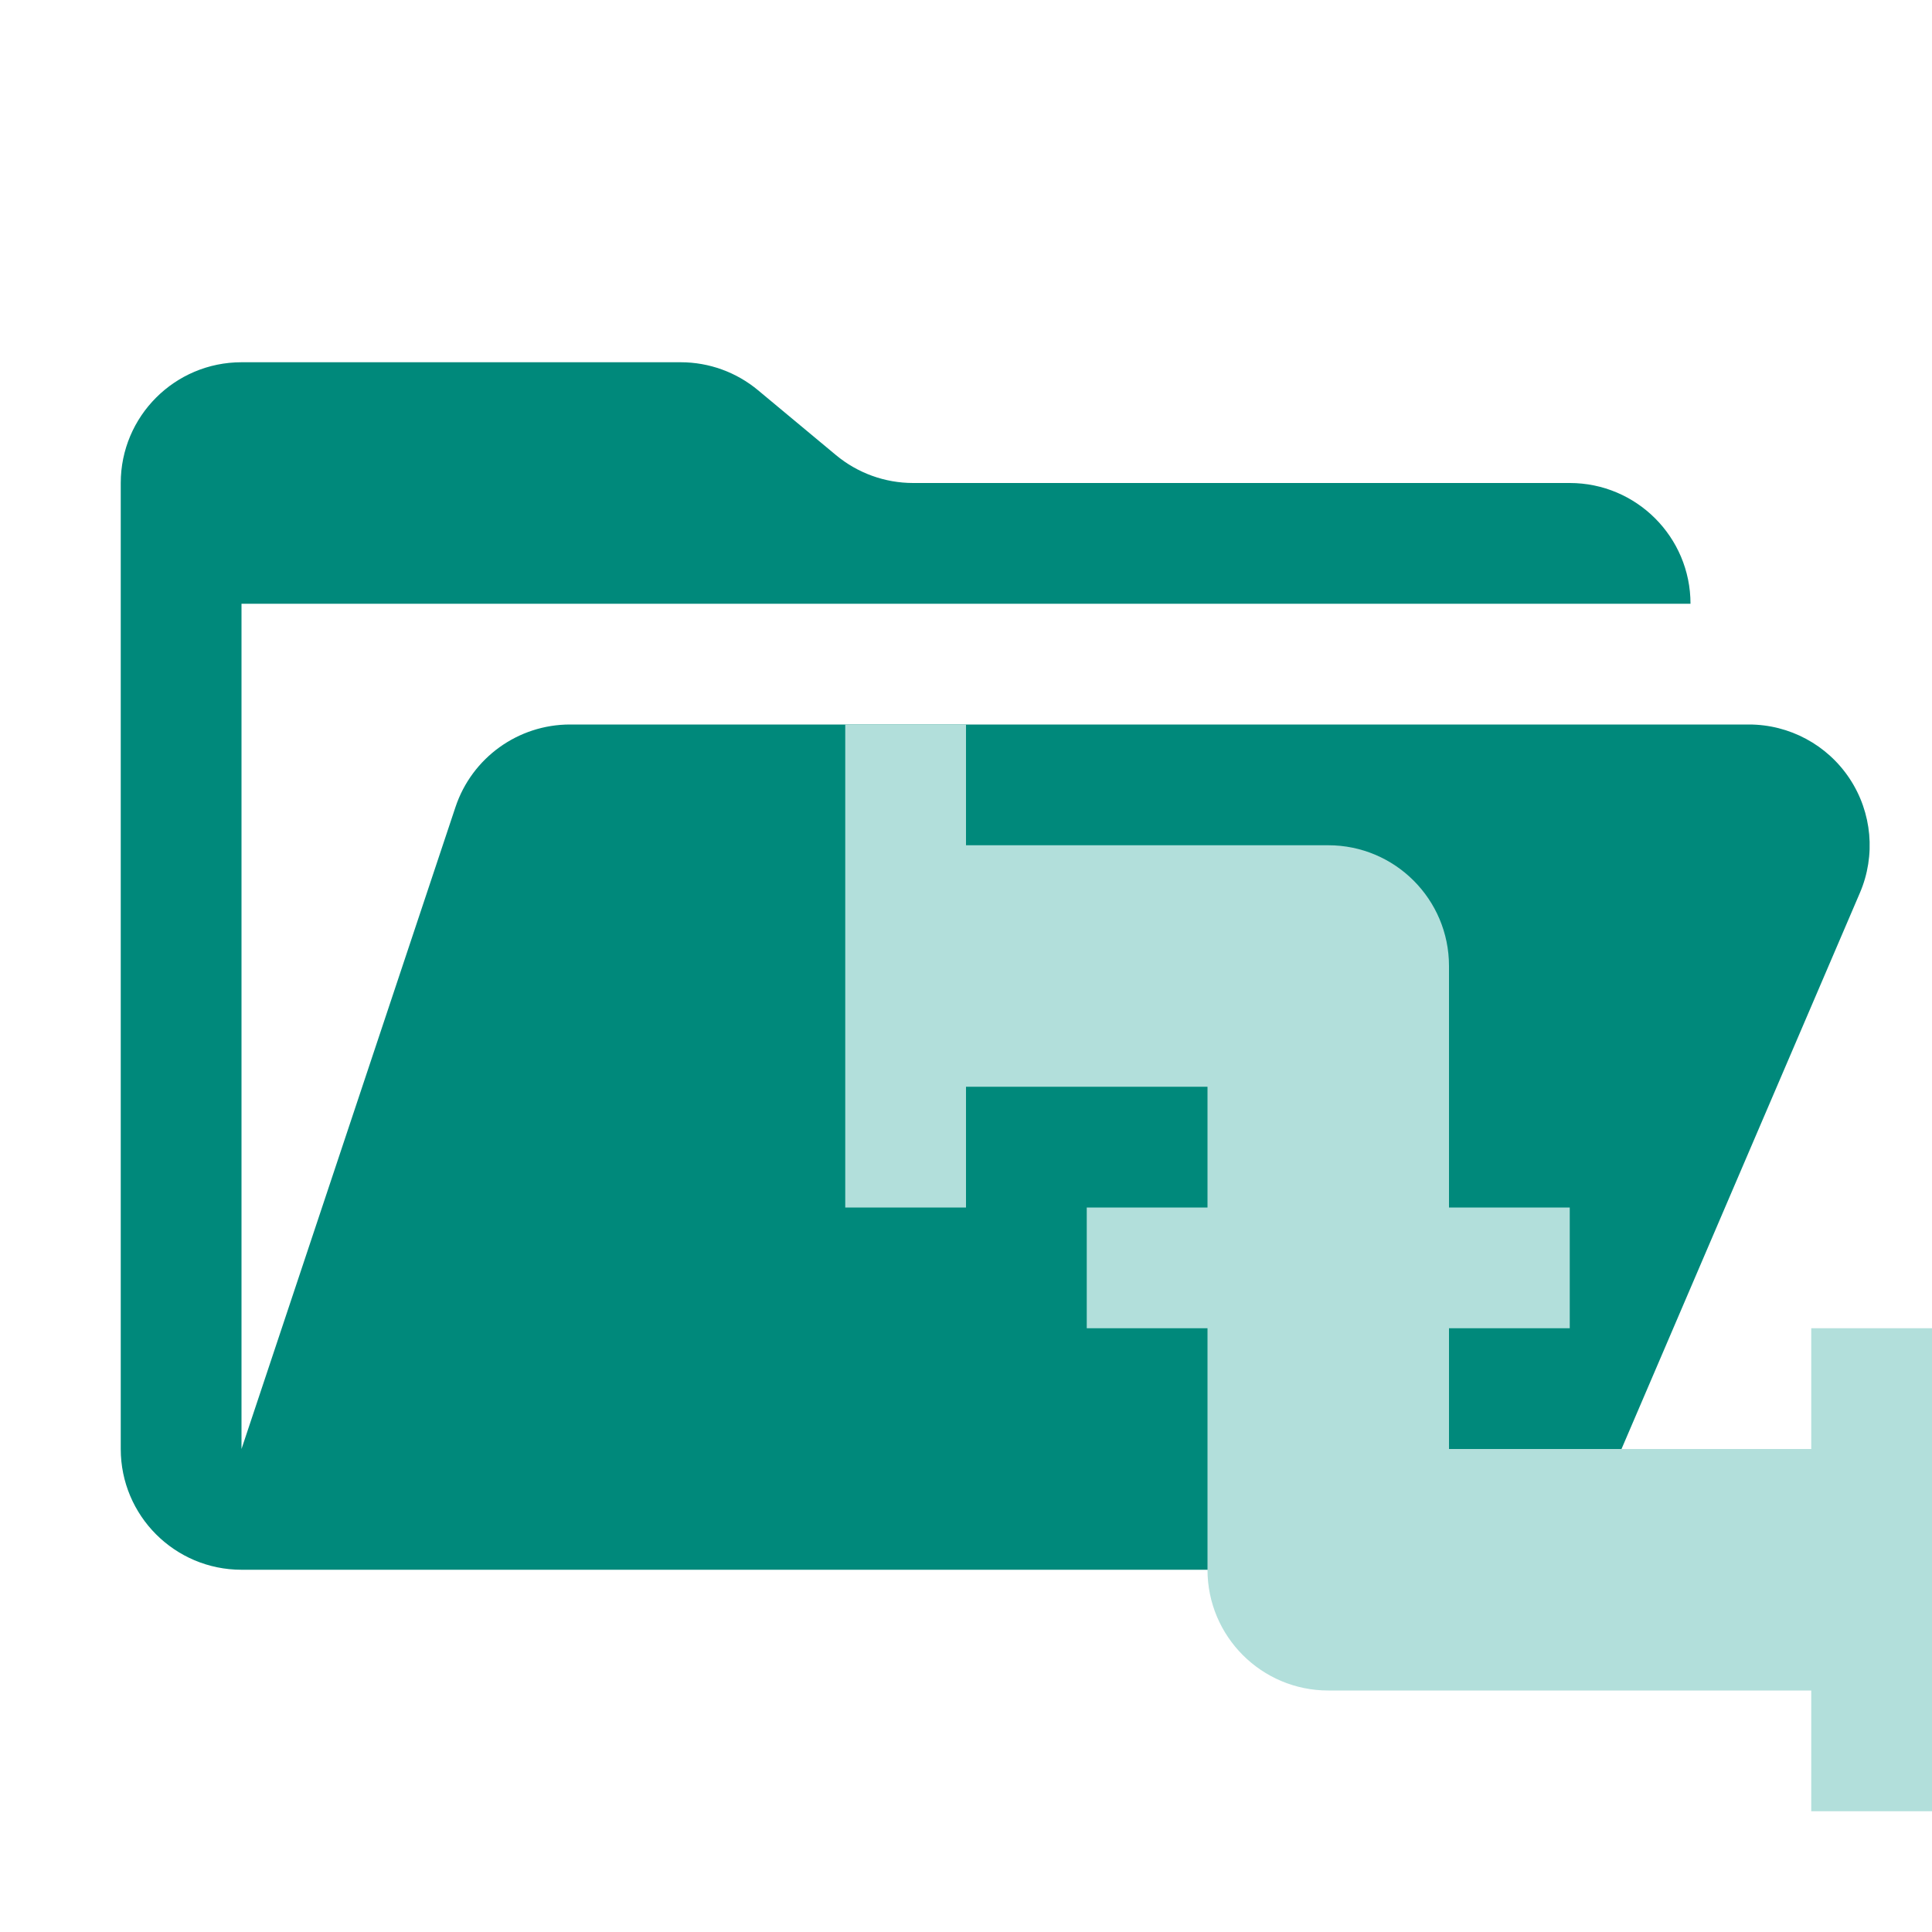
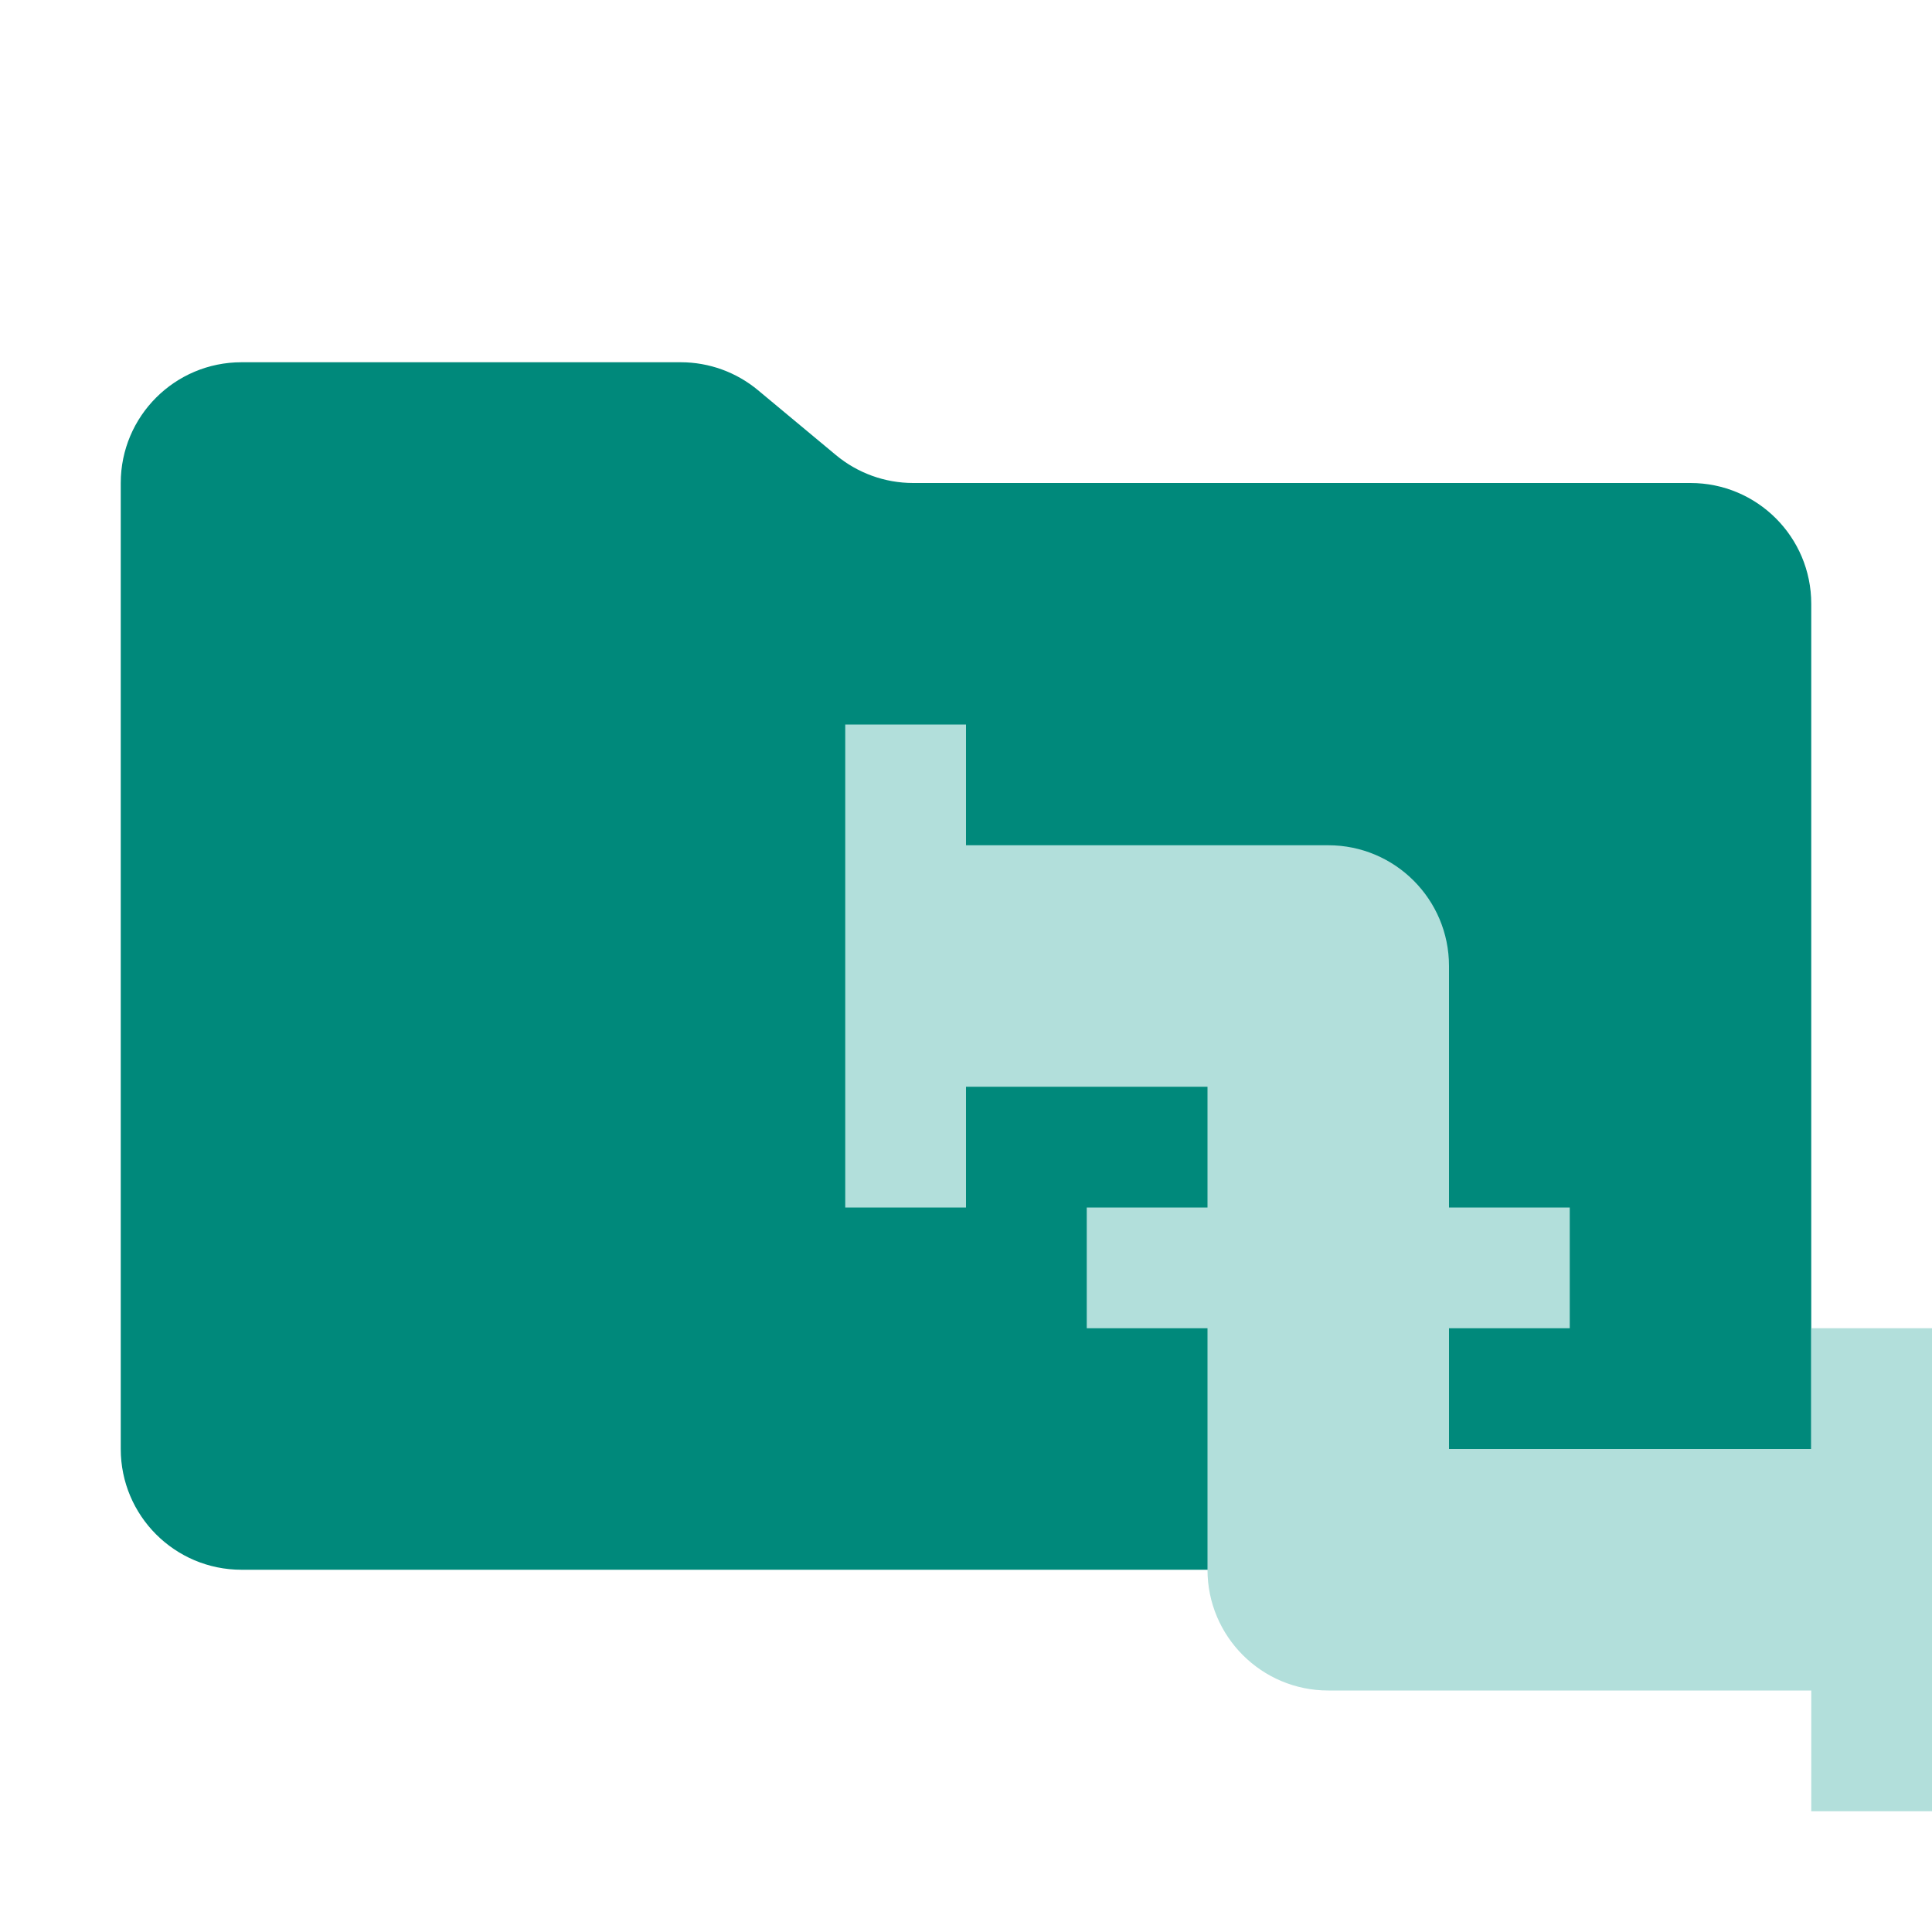
<svg xmlns="http://www.w3.org/2000/svg" viewBox="0 0 16 16">
-   <path id="folder" fill="#00897b" d="M14.483 6H4.721a1 1 0 0 0-.949.684L2 12V5h12a1 1 0 0 0-1-1H7.562a1 1 0 0 1-.64-.232l-.644-.536A1 1 0 0 0 5.638 3H2a1 1 0 0 0-1 1v8a1 1 0 0 0 1 1h11l2.403-5.606A1 1 0 0 0 14.483 6" />
+   <path id="folder" fill="#00897b" d="m6.922 3.768-.644-.536A1 1 0 0 0 5.638 3H2a1 1 0 0 0-1 1v8a1 1 0 0 0 1 1h12a1 1 0 0 0 1-1V5a1 1 0 0 0-1-1H7.562a1 1 0 0 1-.64-.232" />
  <path id="motive" fill="#b2dfdb" d="m 15,11 v 1 h -3 v -1 h 1 V 10 H 12 V 8 A 1,1 0 0 0 11,7 H 8 V 6 H 7 v 4 H 8 V 9 h 2 v 1 H 9 v 1 h 1 v 2 a 1,1 0 0 0 1,1 h 4 v 1 h 1 v -4 z" />
</svg>
